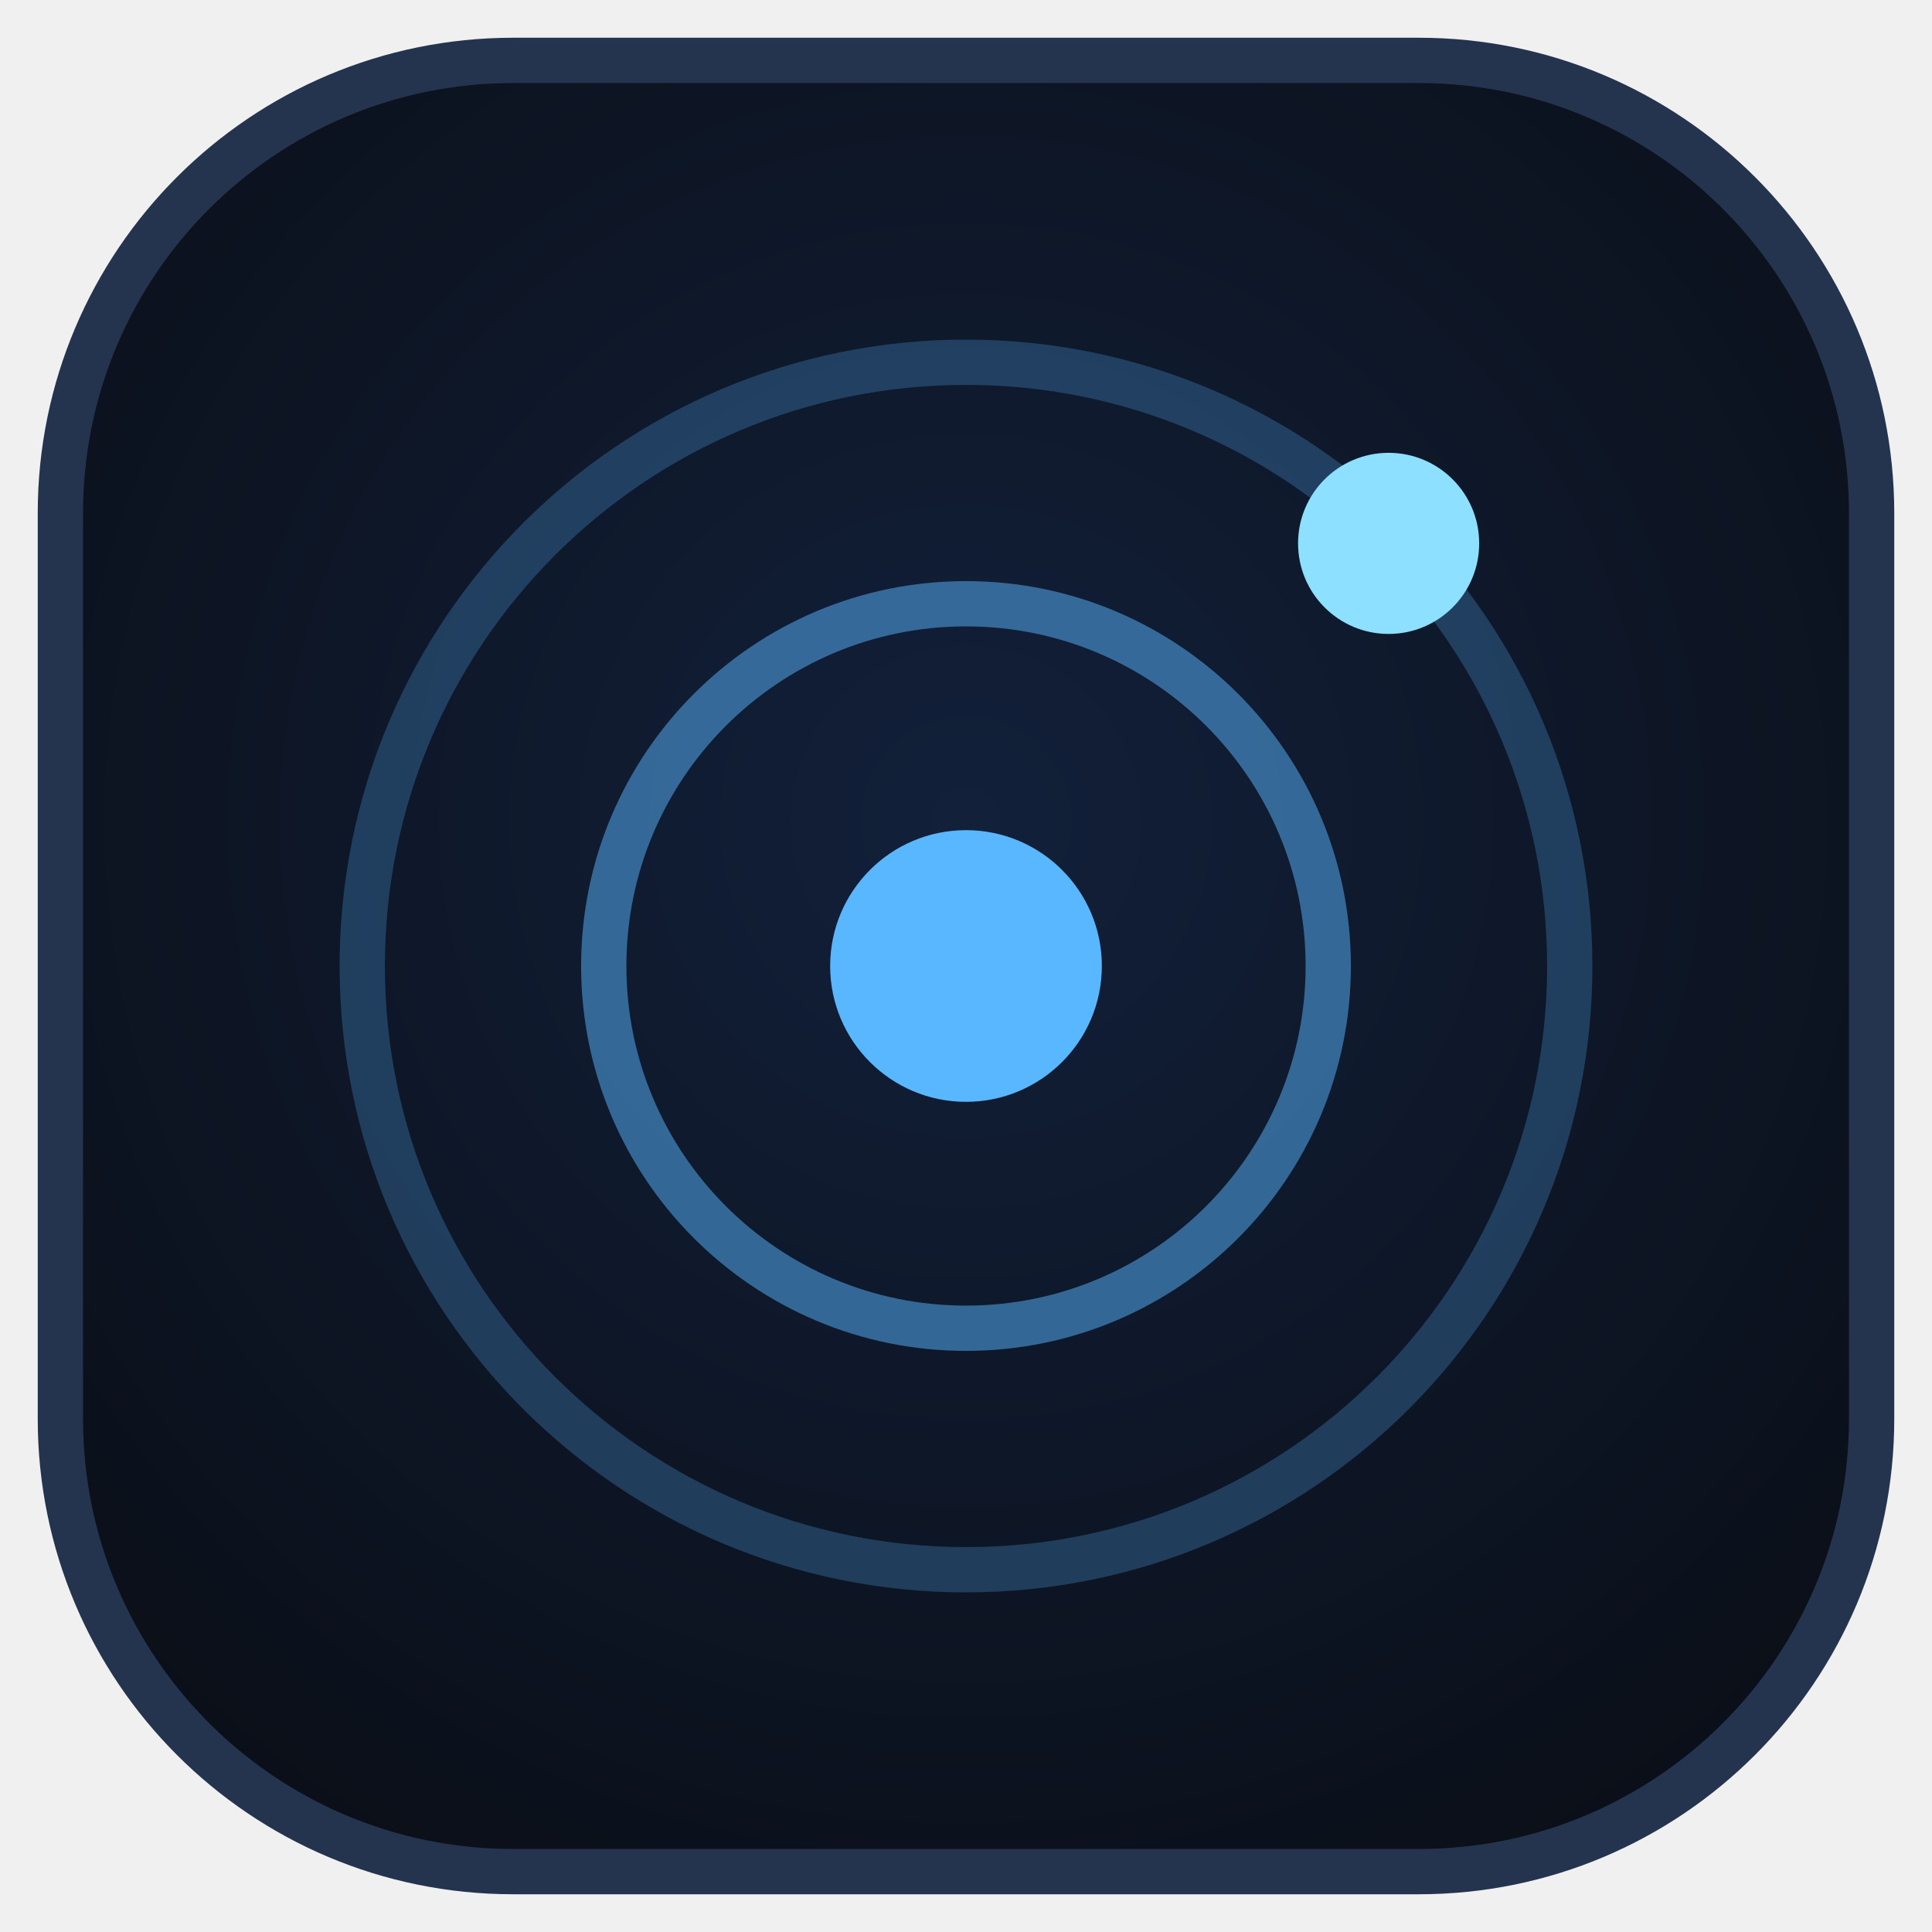
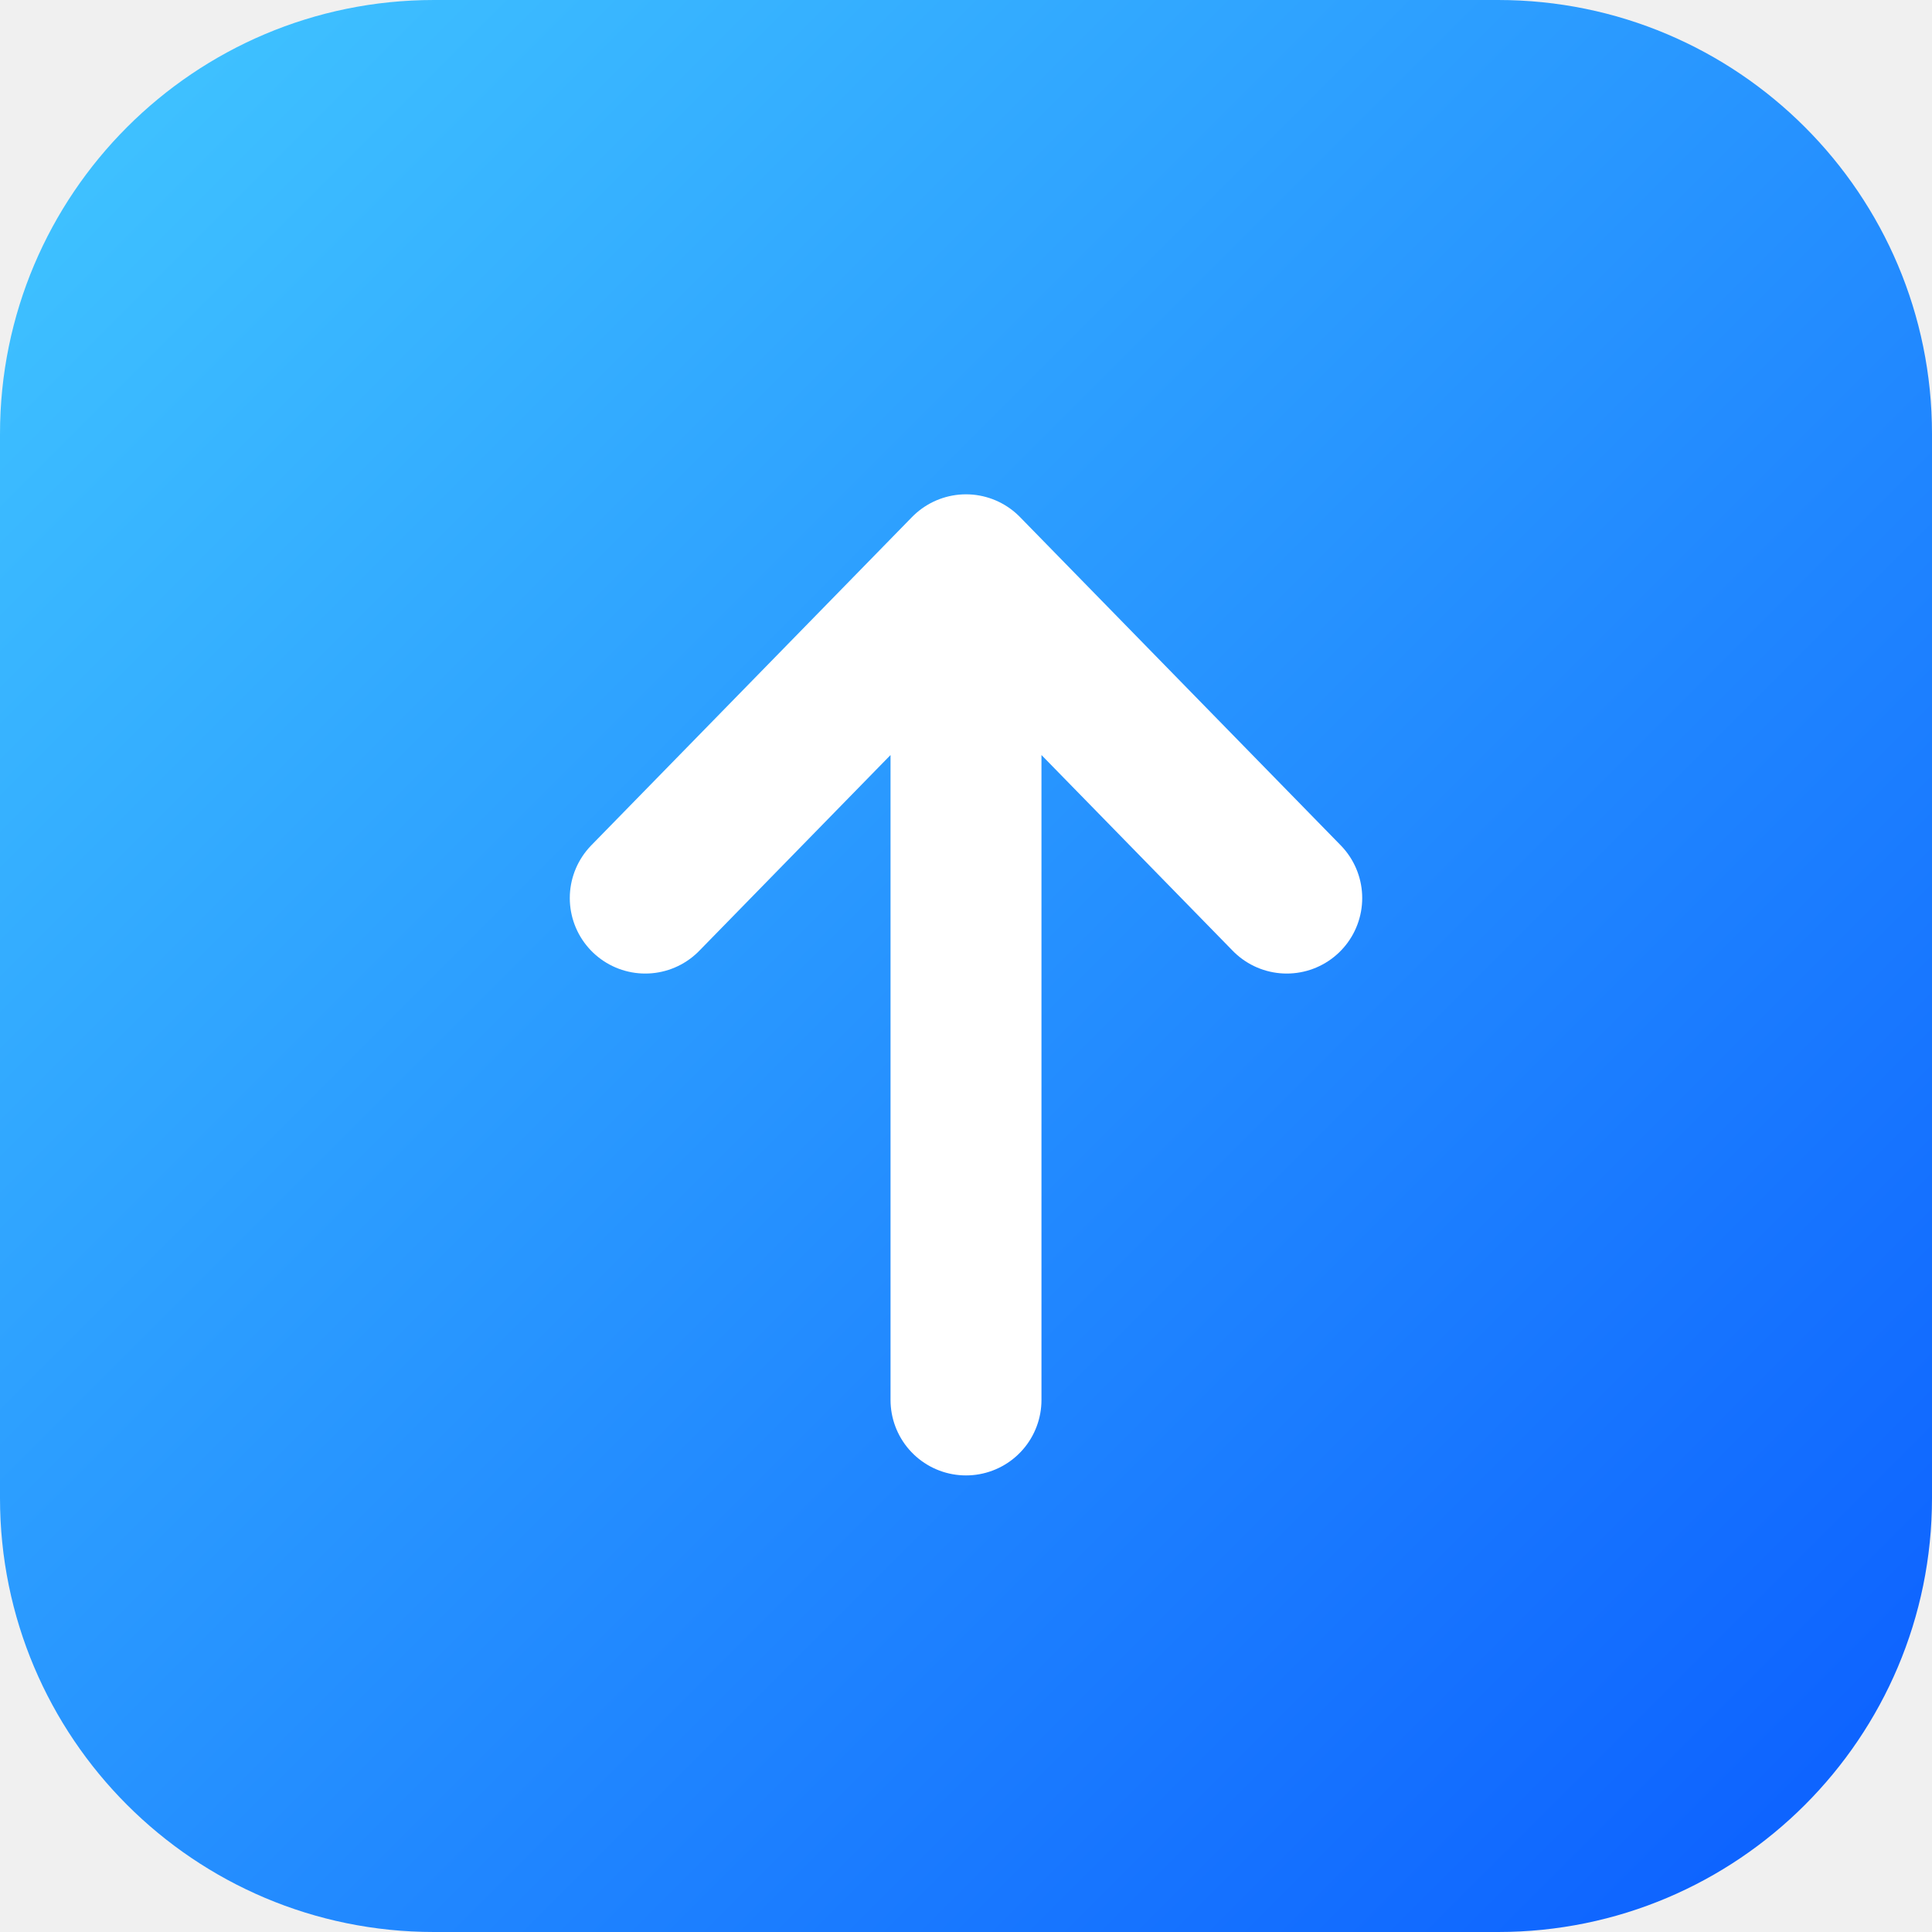
- <svg xmlns="http://www.w3.org/2000/svg" viewBox="0 0 64 64">
+ <svg xmlns="http://www.w3.org/2000/svg" viewBox="0 0 512 512" role="img" aria-label="Flitdrop">
  <defs>
-     <radialGradient id="g" cx="50%" cy="42%" r="70%">
-       <stop offset="0%" stop-color="#12203a" />
-       <stop offset="100%" stop-color="#0a0e16" />
-     </radialGradient>
+     <linearGradient id="g" x1="0" y1="0" x2="1" y2="1">
+       <stop offset="0" stop-color="#42C8FF" />
+       <stop offset="1" stop-color="#0A5CFF" />
+     </linearGradient>
  </defs>
-   <rect x="2" y="2" width="60" height="60" rx="15" fill="url(#g)" stroke="#25344e" stroke-width="1.5" />
-   <circle cx="32" cy="32" r="20" fill="none" stroke="#59b7ff" stroke-opacity=".25" stroke-width="1.5" />
-   <circle cx="32" cy="32" r="12" fill="none" stroke="#59b7ff" stroke-opacity=".5" stroke-width="1.5" />
-   <circle cx="32" cy="32" r="4.5" fill="#59b7ff" />
-   <circle cx="46" cy="18" r="3" fill="#8de0ff" />
+   <rect x="0" y="0" width="512" height="512" rx="115" fill="url(#g)" />
+   <path d="M256 371 V151 M171 238 L256 151 L341 238" fill="none" stroke="#ffffff" stroke-width="40" stroke-linecap="round" stroke-linejoin="round" />
</svg>
